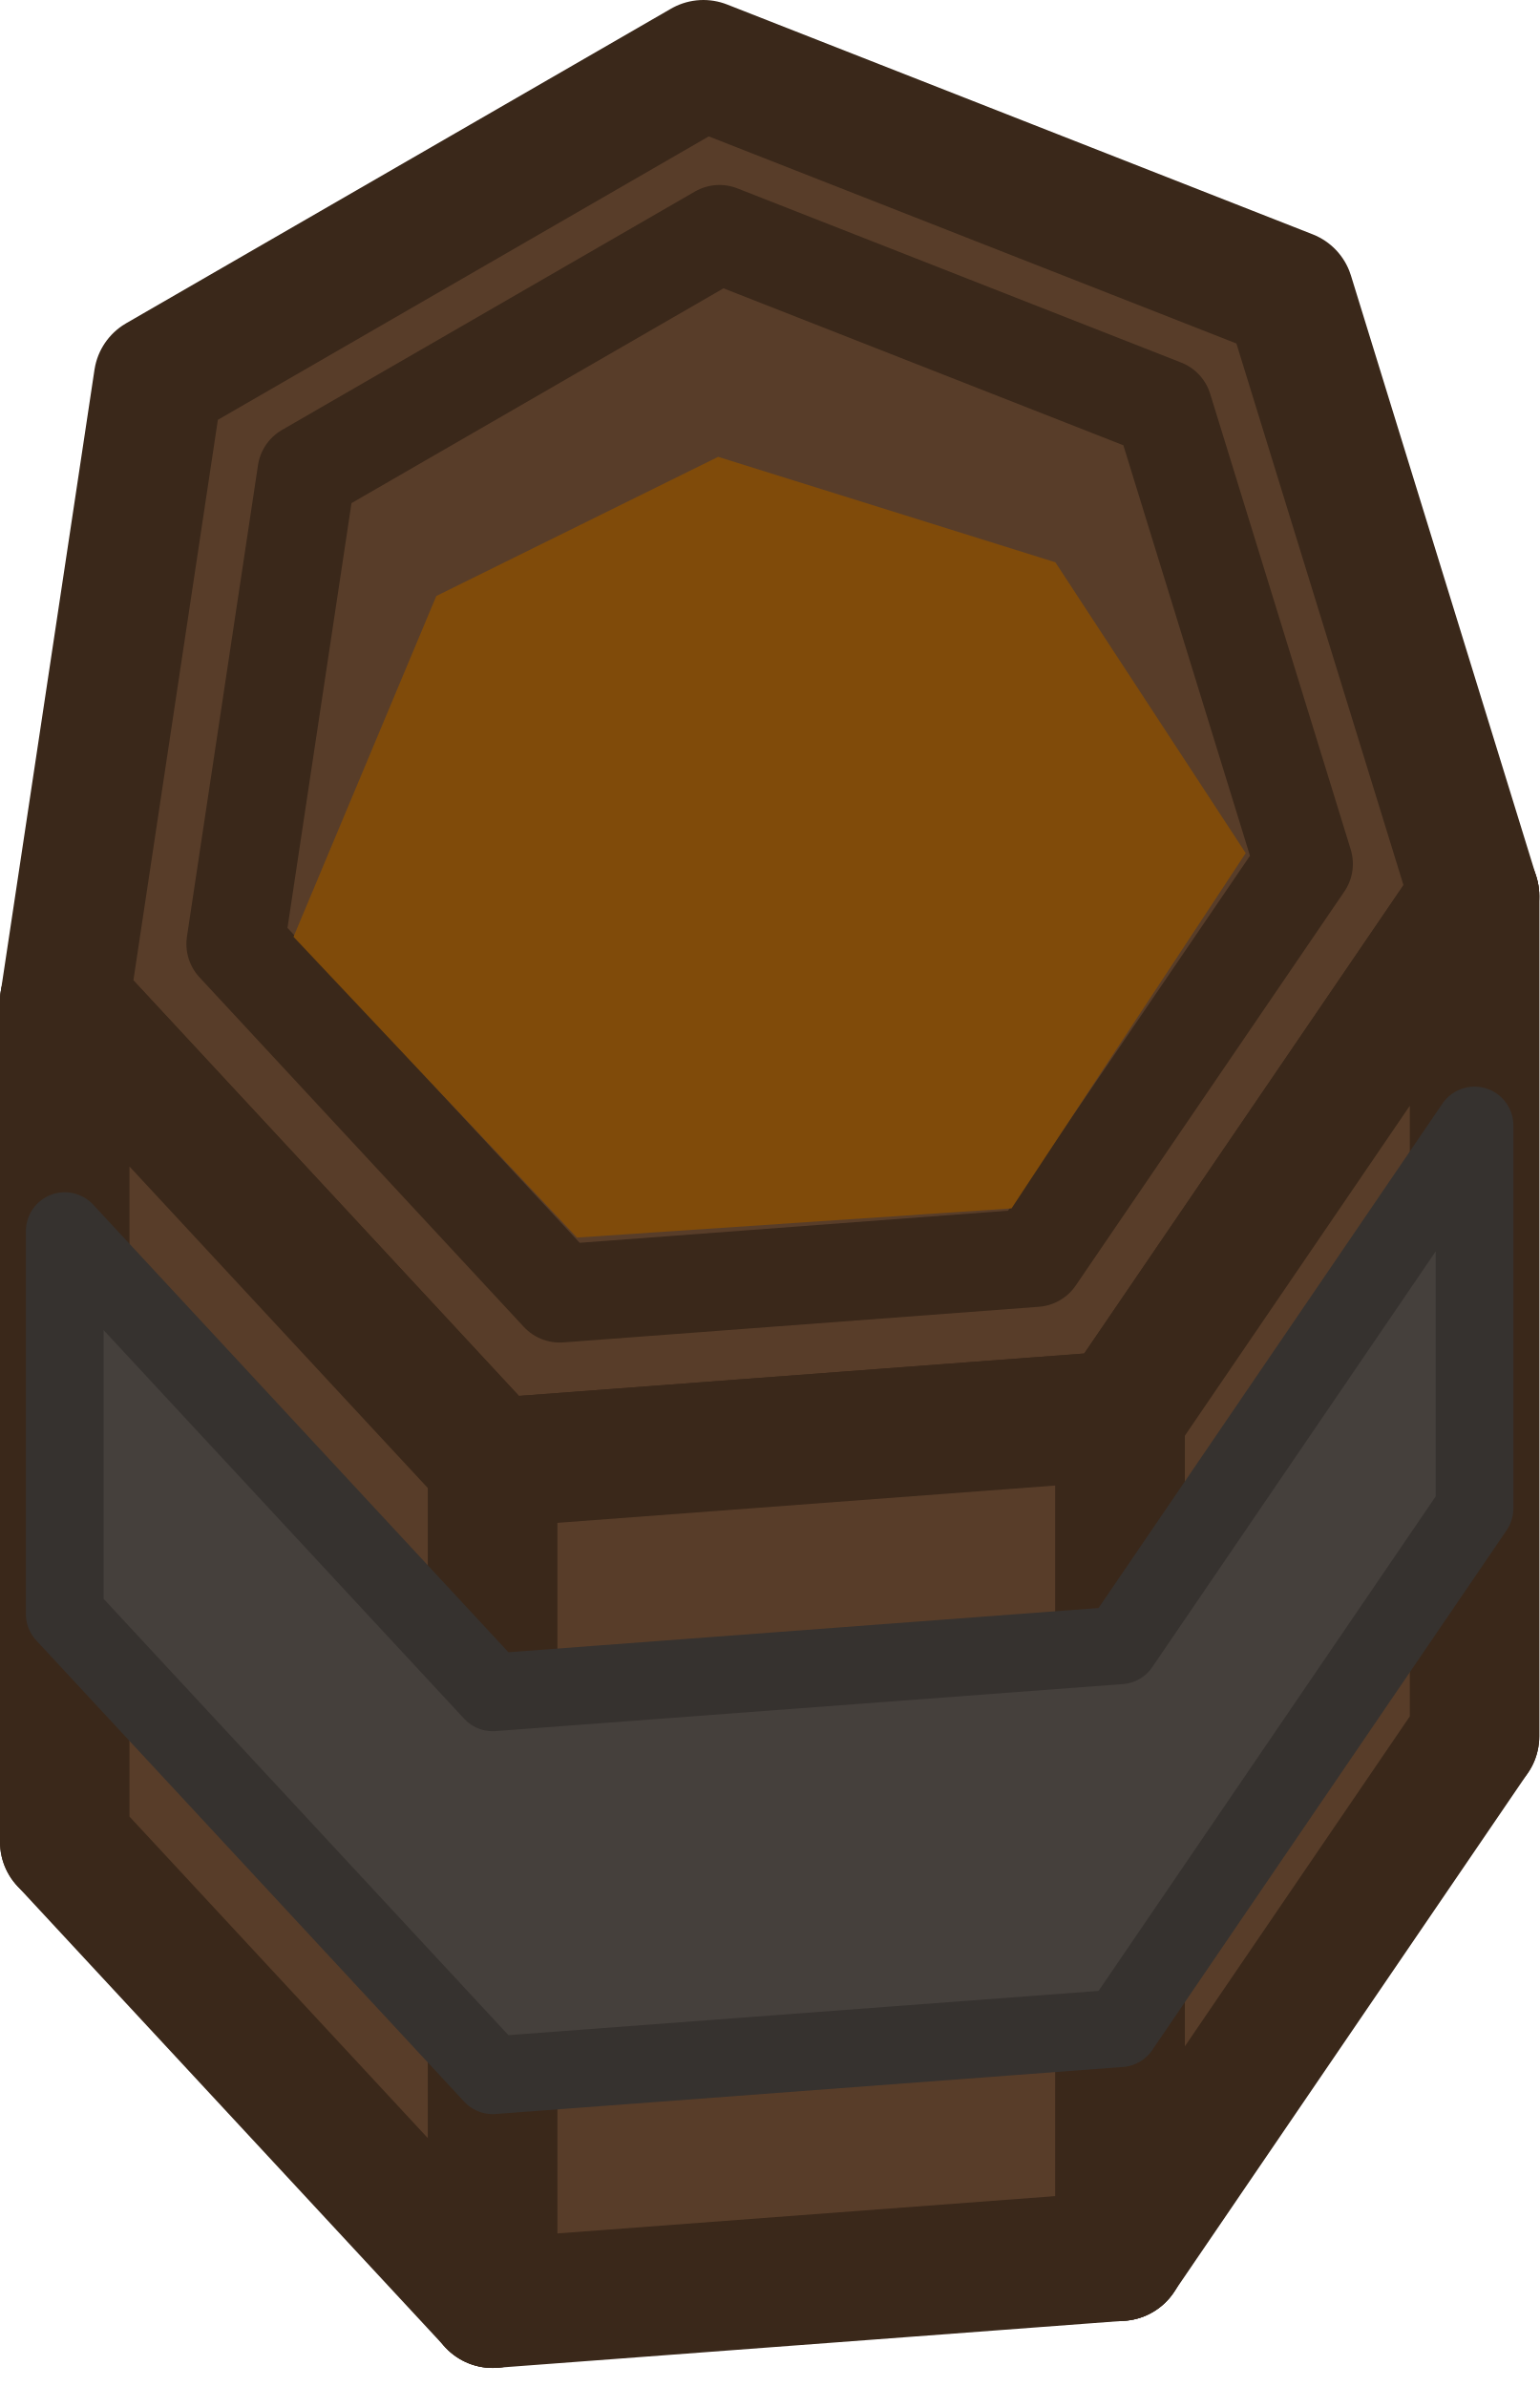
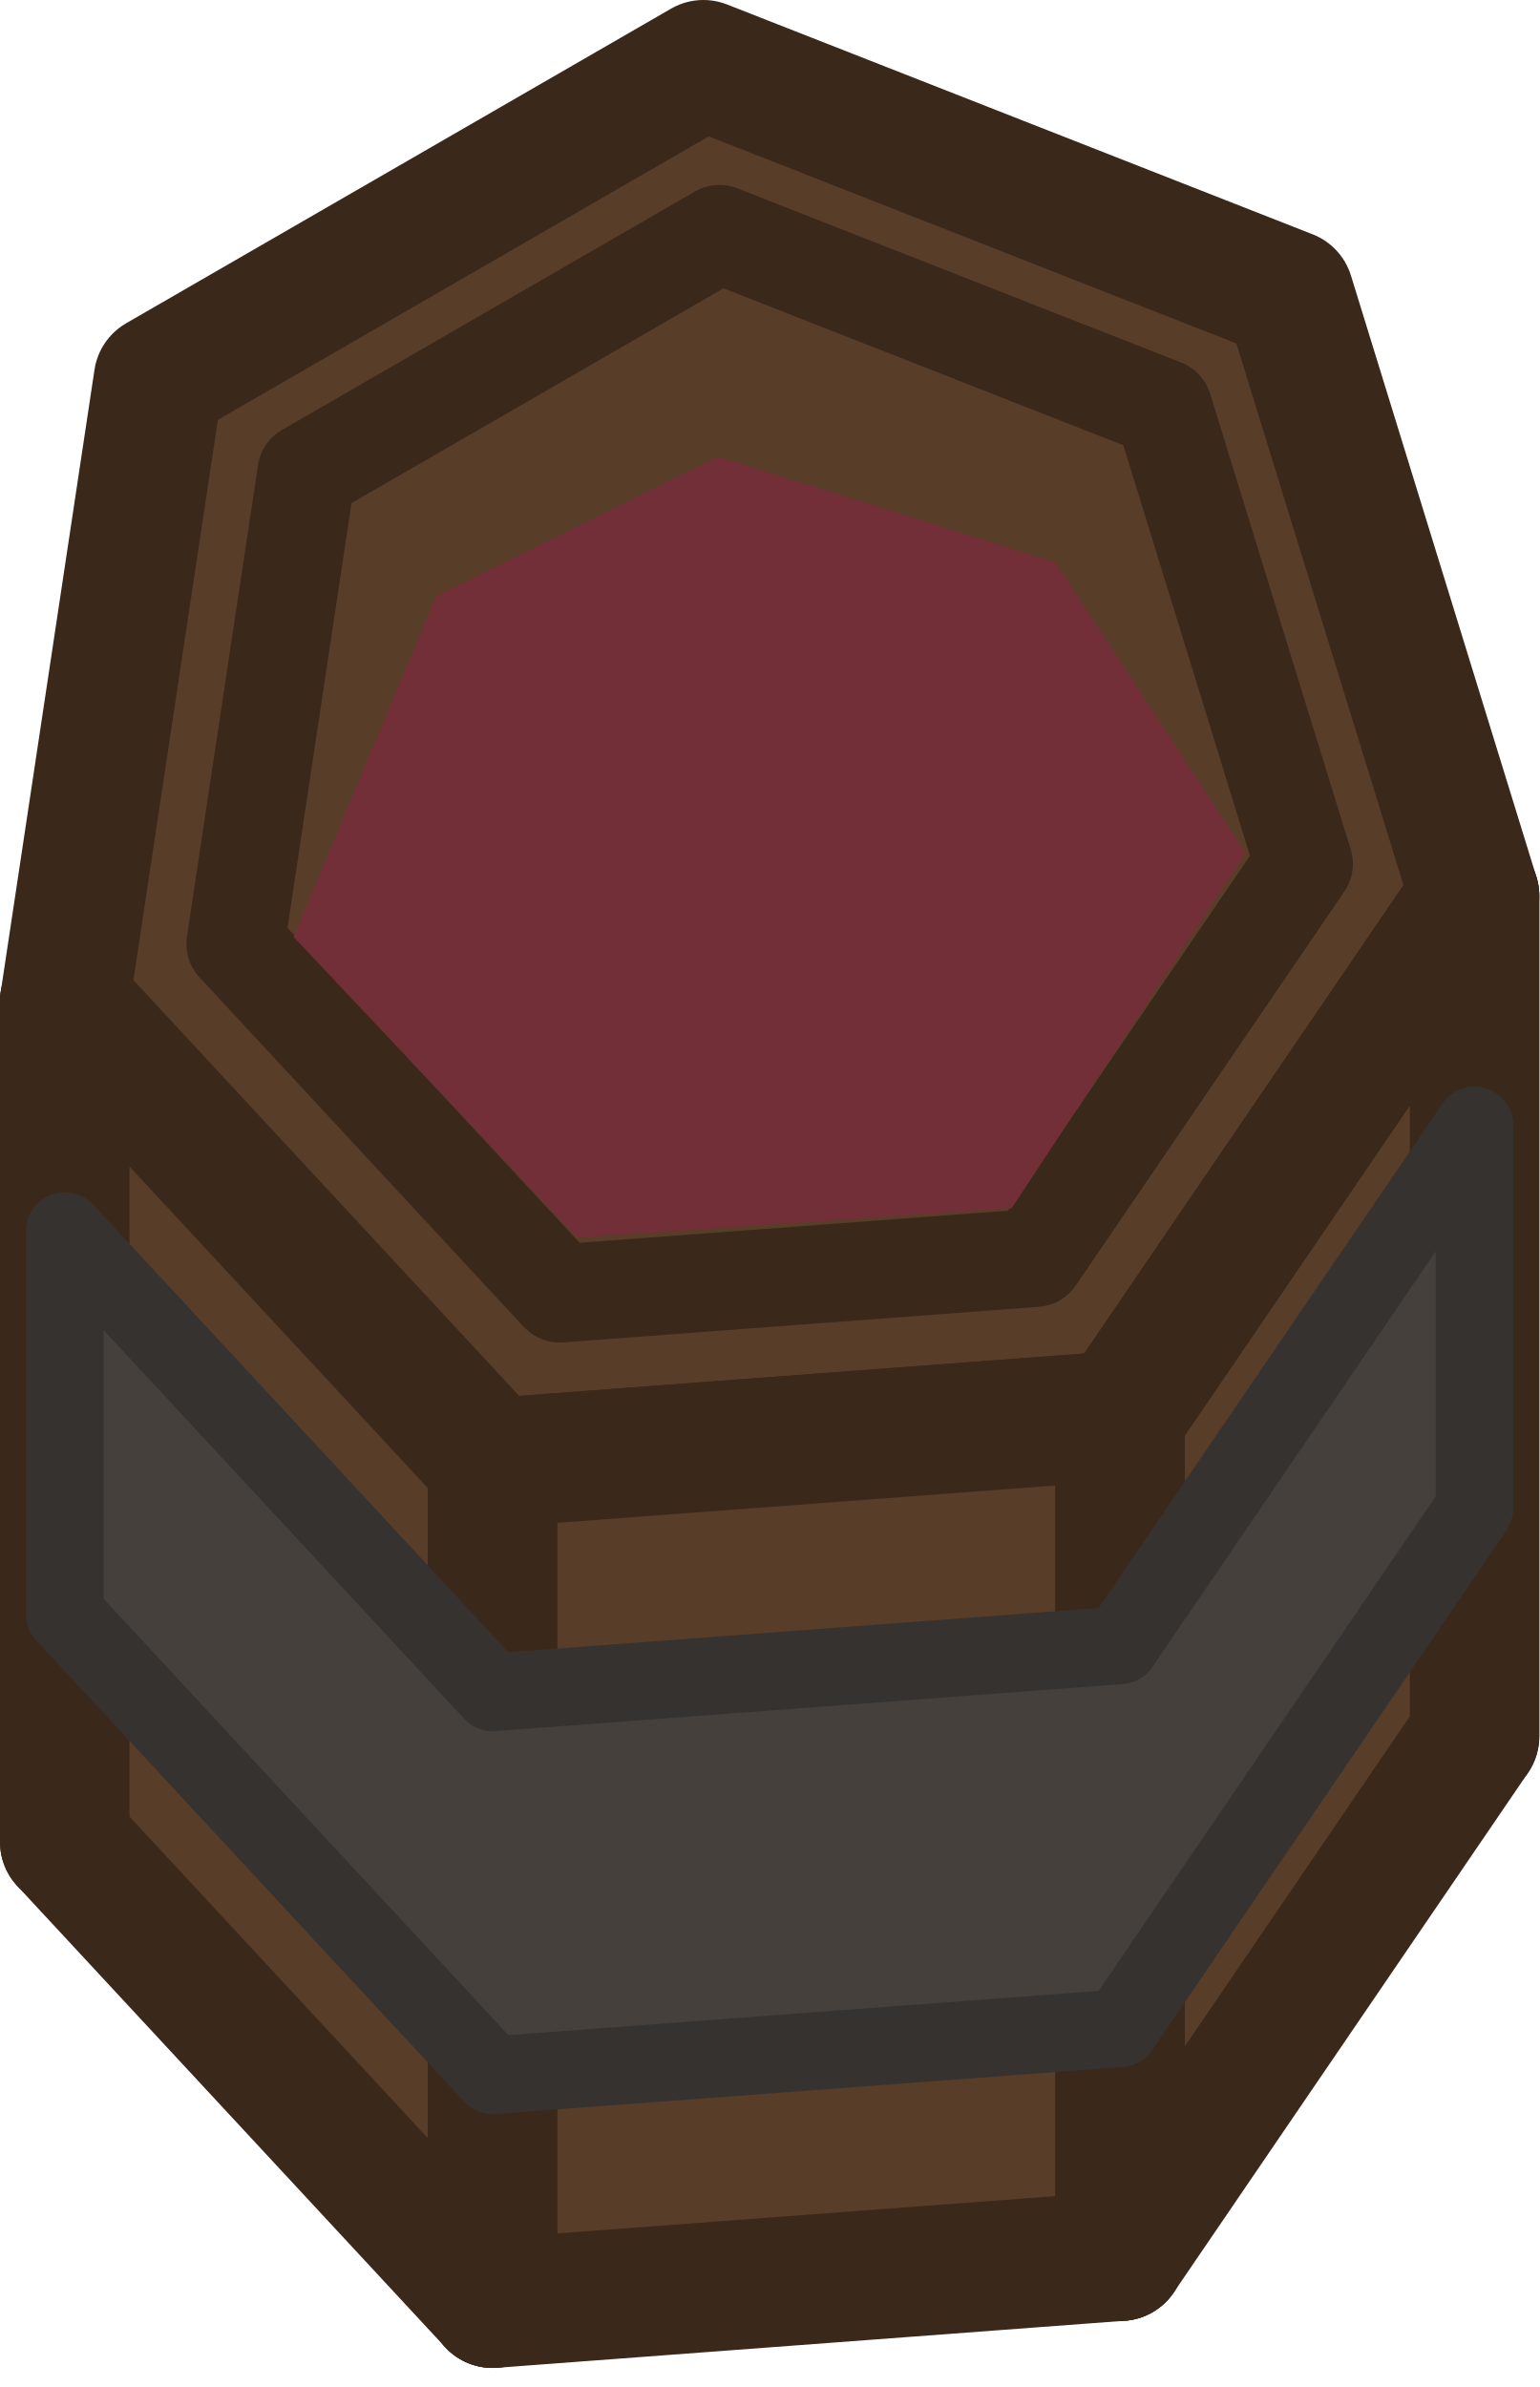
<svg xmlns="http://www.w3.org/2000/svg" width="59.449mm" height="92.179mm" viewBox="0 0 59.449 92.179" version="1.1" id="svg1">
  <defs id="defs1" />
  <g id="layer1" transform="translate(-238.7591,-75.65989)">
    <path style="fill:#583d29;fill-opacity:1;stroke:#3a281a;stroke-width:18.898;stroke-linecap:round;stroke-linejoin:round;stroke-miterlimit:14.7;stroke-dasharray:none;stroke-opacity:1;paint-order:markers fill stroke" id="path1-7" d="M 147.085,206.255 55.505,213.118 -6.96,145.797 6.727,54.985 86.261,9.067 171.75,42.619 l 27.069,87.757 z" transform="matrix(0.2645833,0,0,0.2645833,243.1006,75.7609)" />
    <path style="fill:#000000;fill-opacity:0;stroke:#3a281a;stroke-width:5;stroke-linecap:round;stroke-linejoin:round;stroke-miterlimit:14.7;stroke-dasharray:none;paint-order:markers fill stroke" d="m 241.259,114.336 v 32.455" id="path2" />
    <path style="fill:#000000;fill-opacity:0;stroke:#3a281a;stroke-width:5;stroke-linecap:round;stroke-linejoin:round;stroke-miterlimit:14.7;stroke-dasharray:none;paint-order:markers fill stroke" d="m 257.786,132.148 v 32.455" id="path3" />
    <path style="fill:#000000;fill-opacity:0;stroke:#3a281a;stroke-width:5;stroke-linecap:round;stroke-linejoin:round;stroke-miterlimit:14.7;stroke-dasharray:none;paint-order:markers fill stroke" d="m 282.017,130.333 v 32.455" id="path4" />
    <path style="fill:#000000;fill-opacity:0;stroke:#3a281a;stroke-width:5;stroke-linecap:round;stroke-linejoin:round;stroke-miterlimit:14.7;stroke-dasharray:none;paint-order:markers fill stroke" d="m 295.705,110.256 v 32.455" id="path5" />
    <path style="fill:#583d29;fill-opacity:1;stroke:#3a281a;stroke-width:18.898;stroke-linecap:round;stroke-linejoin:round;stroke-miterlimit:14.7;stroke-dasharray:none;paint-order:markers fill stroke" id="path1-7-7" d="M 147.085,206.255 55.505,213.118 -6.96,145.797 6.727,54.985 86.261,9.067 171.75,42.619 l 27.069,87.757 z" transform="matrix(0.2005055,0,0,0.2005055,249.2476,82.87948)" />
-     <path style="fill:#804b0a;fill-opacity:1;stroke:none;stroke-width:5;stroke-linecap:round;stroke-linejoin:round;stroke-miterlimit:14.7;stroke-dasharray:none;stroke-opacity:1;paint-order:markers fill stroke" d="m 286.868,108.605 -7.351,-11.231 -13.024,-4.072 -10.884,5.374 -5.514,13.161 10.946,11.614 16.783,-1.127 z" id="path9" />
+     <path style="fill:#722f37;fill-opacity:1;stroke:none;stroke-width:5;stroke-linecap:round;stroke-linejoin:round;stroke-miterlimit:14.7;stroke-dasharray:none;stroke-opacity:1;paint-order:markers fill stroke" d="m 286.868,108.605 -7.351,-11.231 -13.024,-4.072 -10.884,5.374 -5.514,13.161 10.946,11.614 16.783,-1.127 z" id="path9" />
    <path style="fill:#583d29;fill-opacity:1;stroke:#3a281a;stroke-width:5;stroke-linecap:round;stroke-linejoin:round;stroke-miterlimit:14.7;stroke-dasharray:none;stroke-opacity:1;paint-order:markers fill stroke" d="m 241.259,146.791 c 16.527,17.812 16.527,17.812 16.527,17.812 v -32.455 l -16.527,-17.812 z" id="path6" />
    <path style="fill:#583d29;fill-opacity:1;stroke:#3a281a;stroke-width:5;stroke-linecap:round;stroke-linejoin:round;stroke-miterlimit:14.7;stroke-dasharray:none;stroke-opacity:1;paint-order:markers fill stroke" d="m 257.786,132.148 c 0,32.455 0,32.455 0,32.455 l 24.231,-1.816 v -32.455 z" id="path7" />
    <path style="fill:#583d29;fill-opacity:1;stroke:#3a281a;stroke-width:5;stroke-linecap:round;stroke-linejoin:round;stroke-miterlimit:14.7;stroke-dasharray:none;stroke-opacity:1;paint-order:markers fill stroke" d="m 282.017,130.333 v 32.455 l 13.688,-20.076 v -32.455 z" id="path8" />
    <path style="fill:#45403c;fill-opacity:1;stroke:#36322f;stroke-width:3;stroke-linecap:round;stroke-linejoin:round;stroke-miterlimit:14.7;stroke-dasharray:none;stroke-opacity:1;paint-order:markers fill stroke" d="m 295.705,119.122 -13.688,20.076 -24.231,1.816 -16.527,-17.812 1e-5,14.787 16.527,17.812 24.231,-1.816 13.688,-20.076 z" id="path10-5" />
  </g>
</svg>
